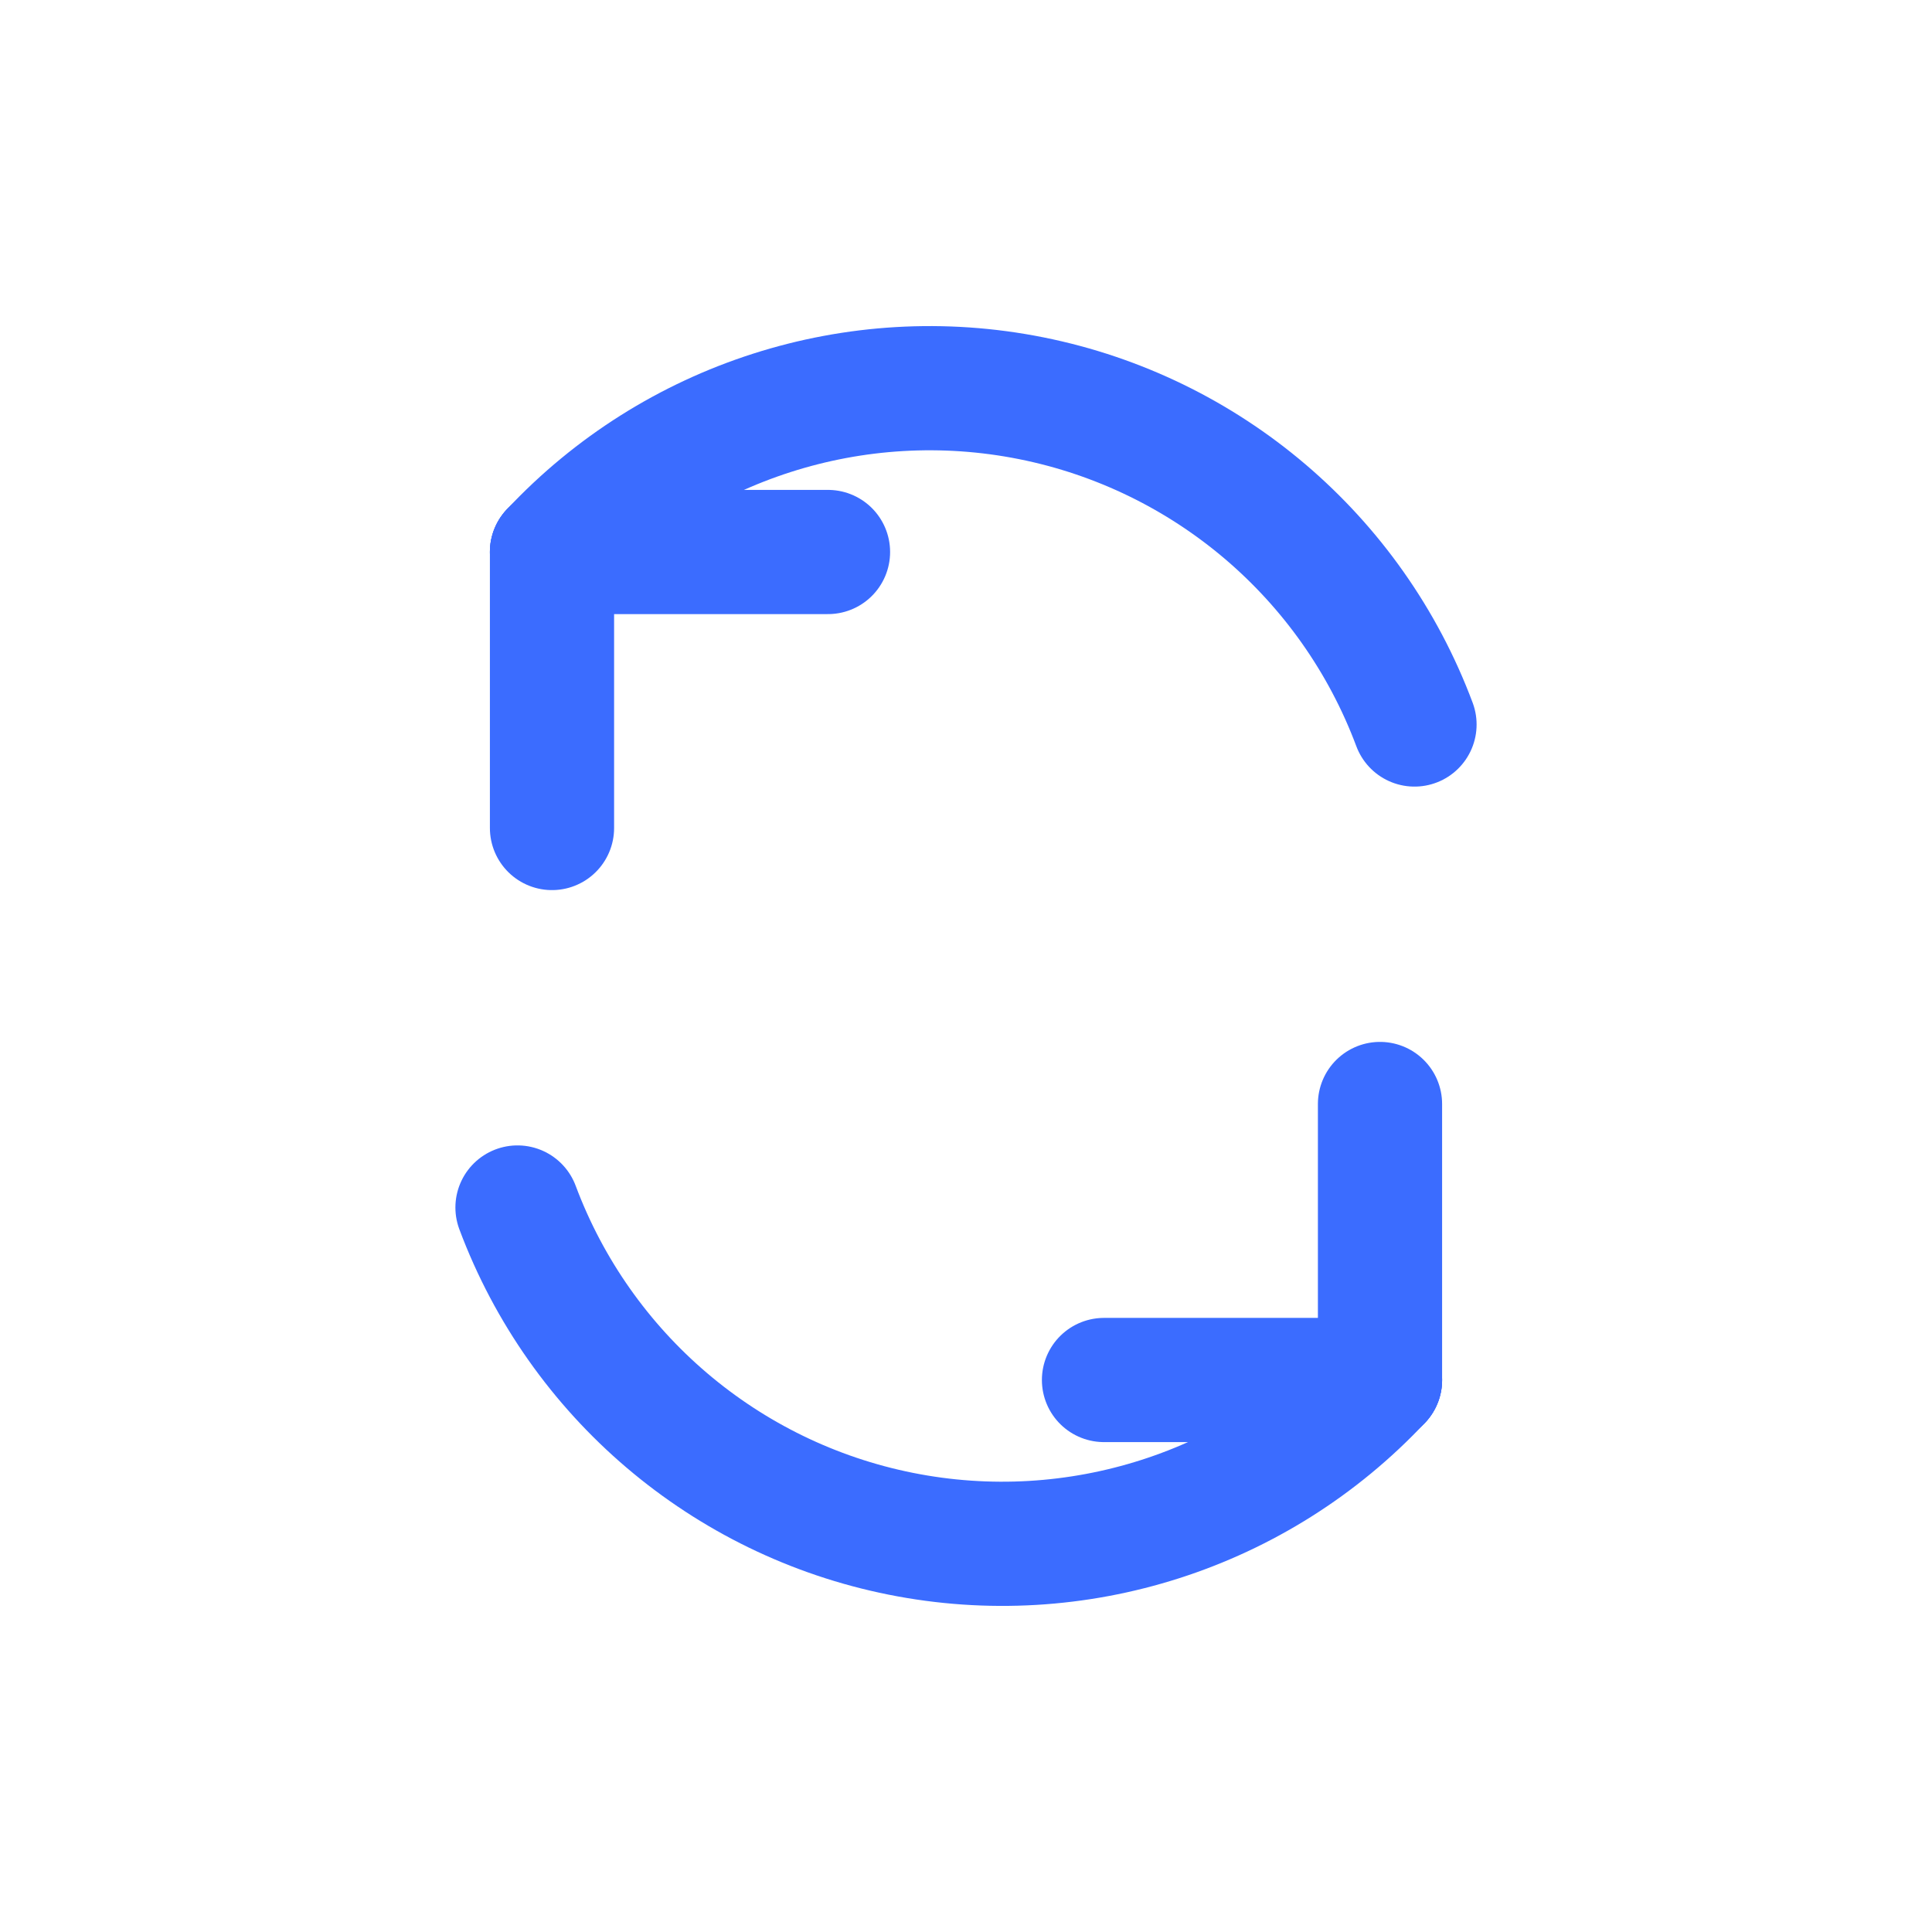
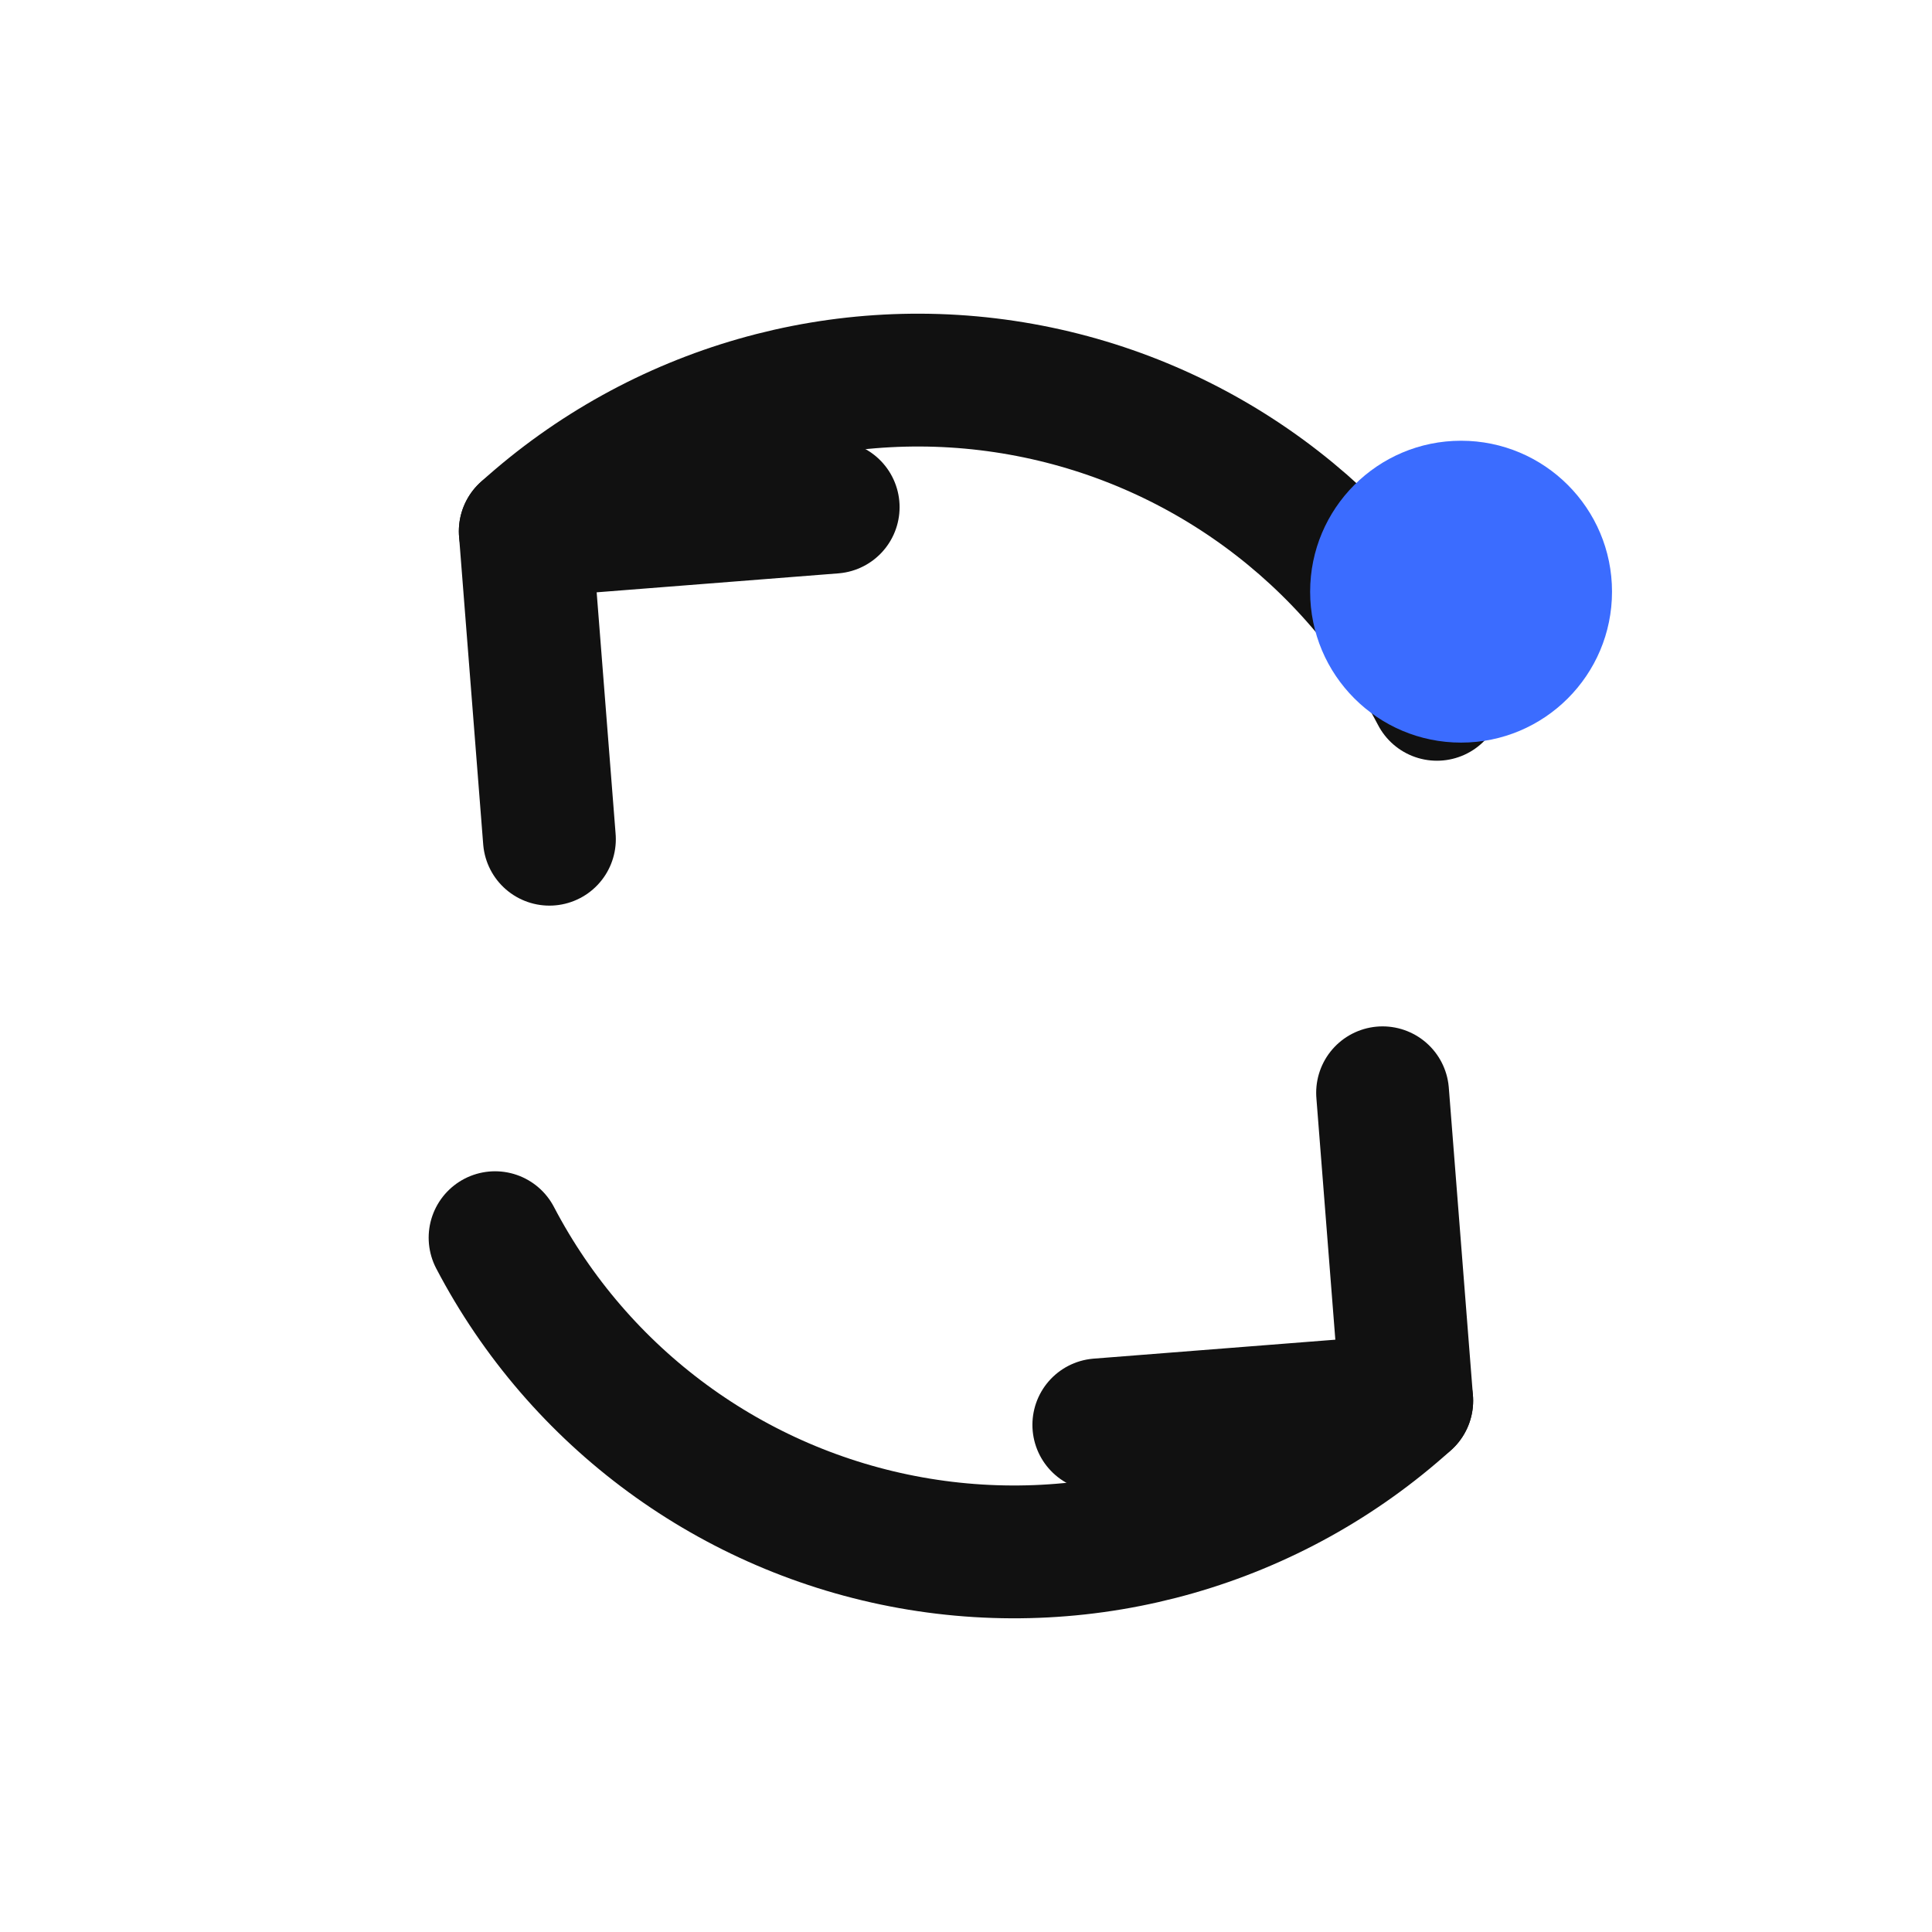
- <svg xmlns="http://www.w3.org/2000/svg" viewBox="0 0 28 28" width="28" height="28" fill="none" stroke="#3b6cff" stroke-width="1.8" stroke-linecap="round" stroke-linejoin="round" aria-hidden="true">
-   <path d="M20.5 10.5A7.5 7.5 0 0 0 8 8" />
-   <path d="M8 8v4" />
-   <path d="M8 8h4" />
-   <path d="M7.5 17.5A7.5 7.5 0 0 0 20 20" />
-   <path d="M20 20v-4" />
-   <path d="M20 20h-4" />
+ <svg xmlns="http://www.w3.org/2000/svg" viewBox="0 0 32 32" width="32" height="32" fill="none" aria-hidden="true">
+   <path d="M23.8 11.5A9.7 9.7 0 0 0 8.7 8.8" stroke="#111111" stroke-width="2.2" stroke-linecap="round" stroke-linejoin="round" />
+   <path d="m8.7 8.8.4 5.1M8.7 8.8l5.1-.4" stroke="#111111" stroke-width="2.2" stroke-linecap="round" stroke-linejoin="round" />
+   <path d="M8.2 20.5A9.7 9.7 0 0 0 23.3 23.2" stroke="#111111" stroke-width="2.2" stroke-linecap="round" stroke-linejoin="round" />
+   <path d="m23.3 23.2-.4-5.1M23.3 23.2l-5.1.4" stroke="#111111" stroke-width="2.2" stroke-linecap="round" stroke-linejoin="round" />
+   <circle cx="24.2" cy="9.8" r="2.5" fill="#3b6cff" />
</svg>
